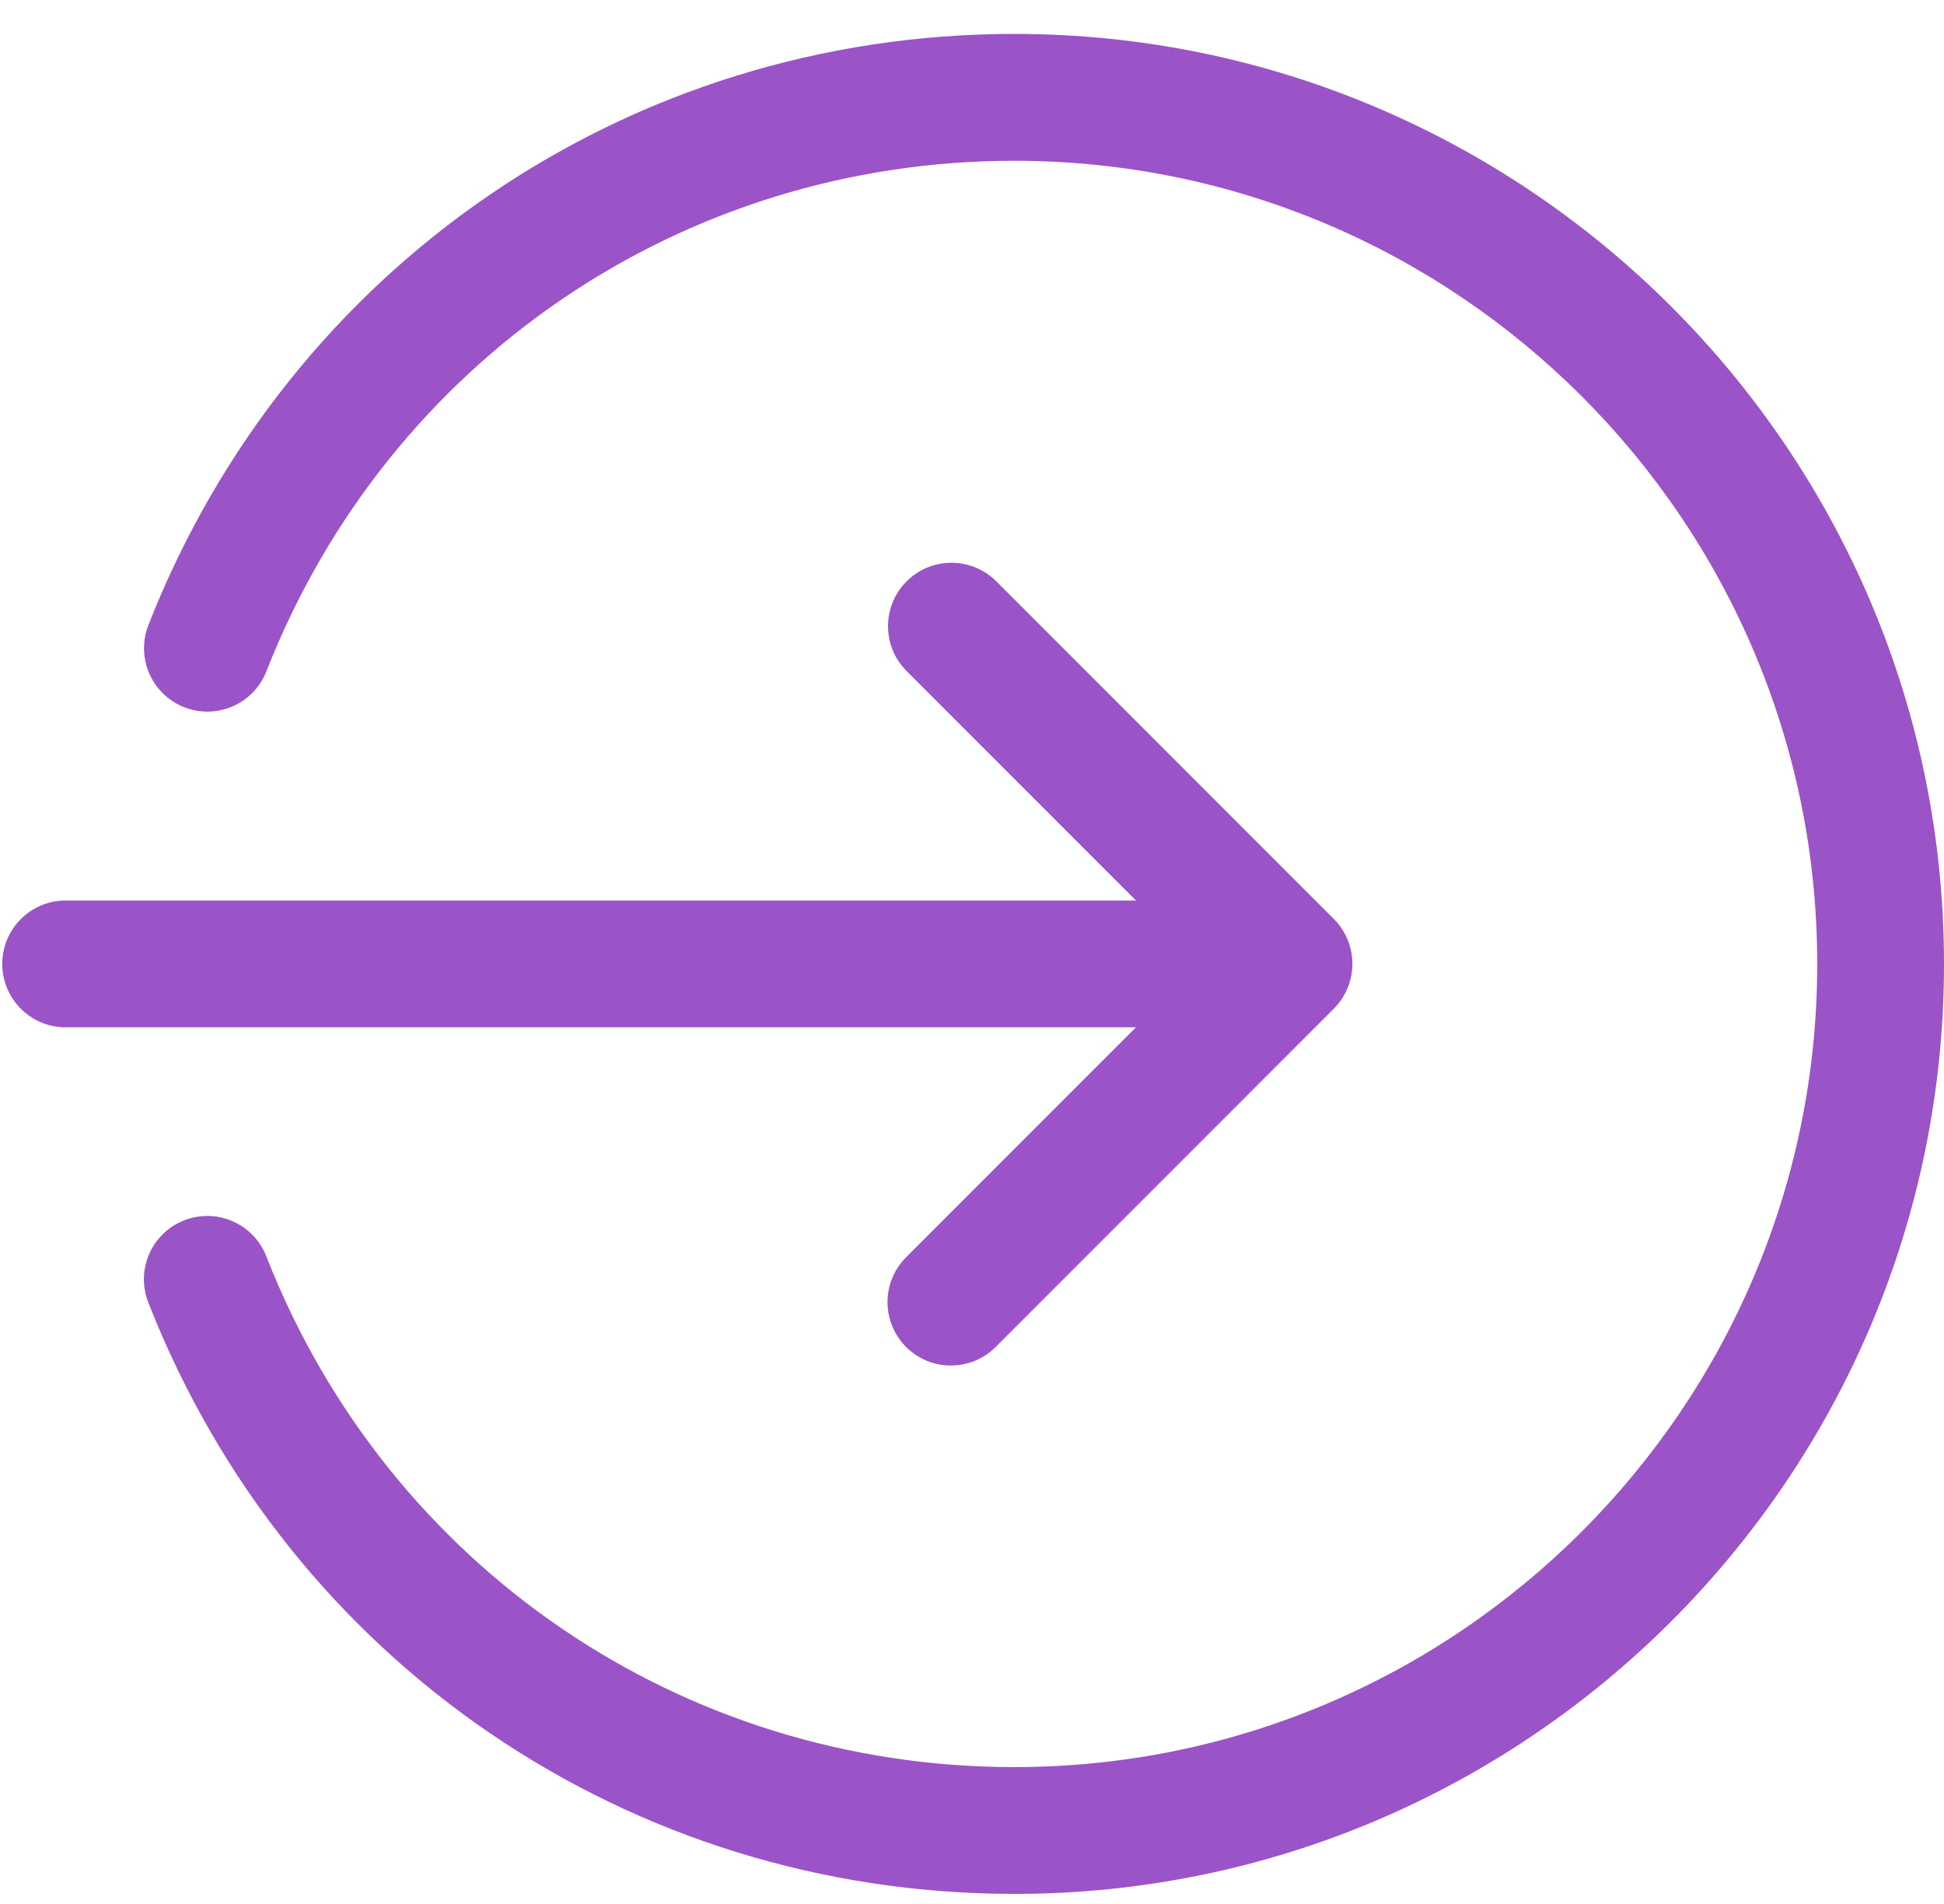
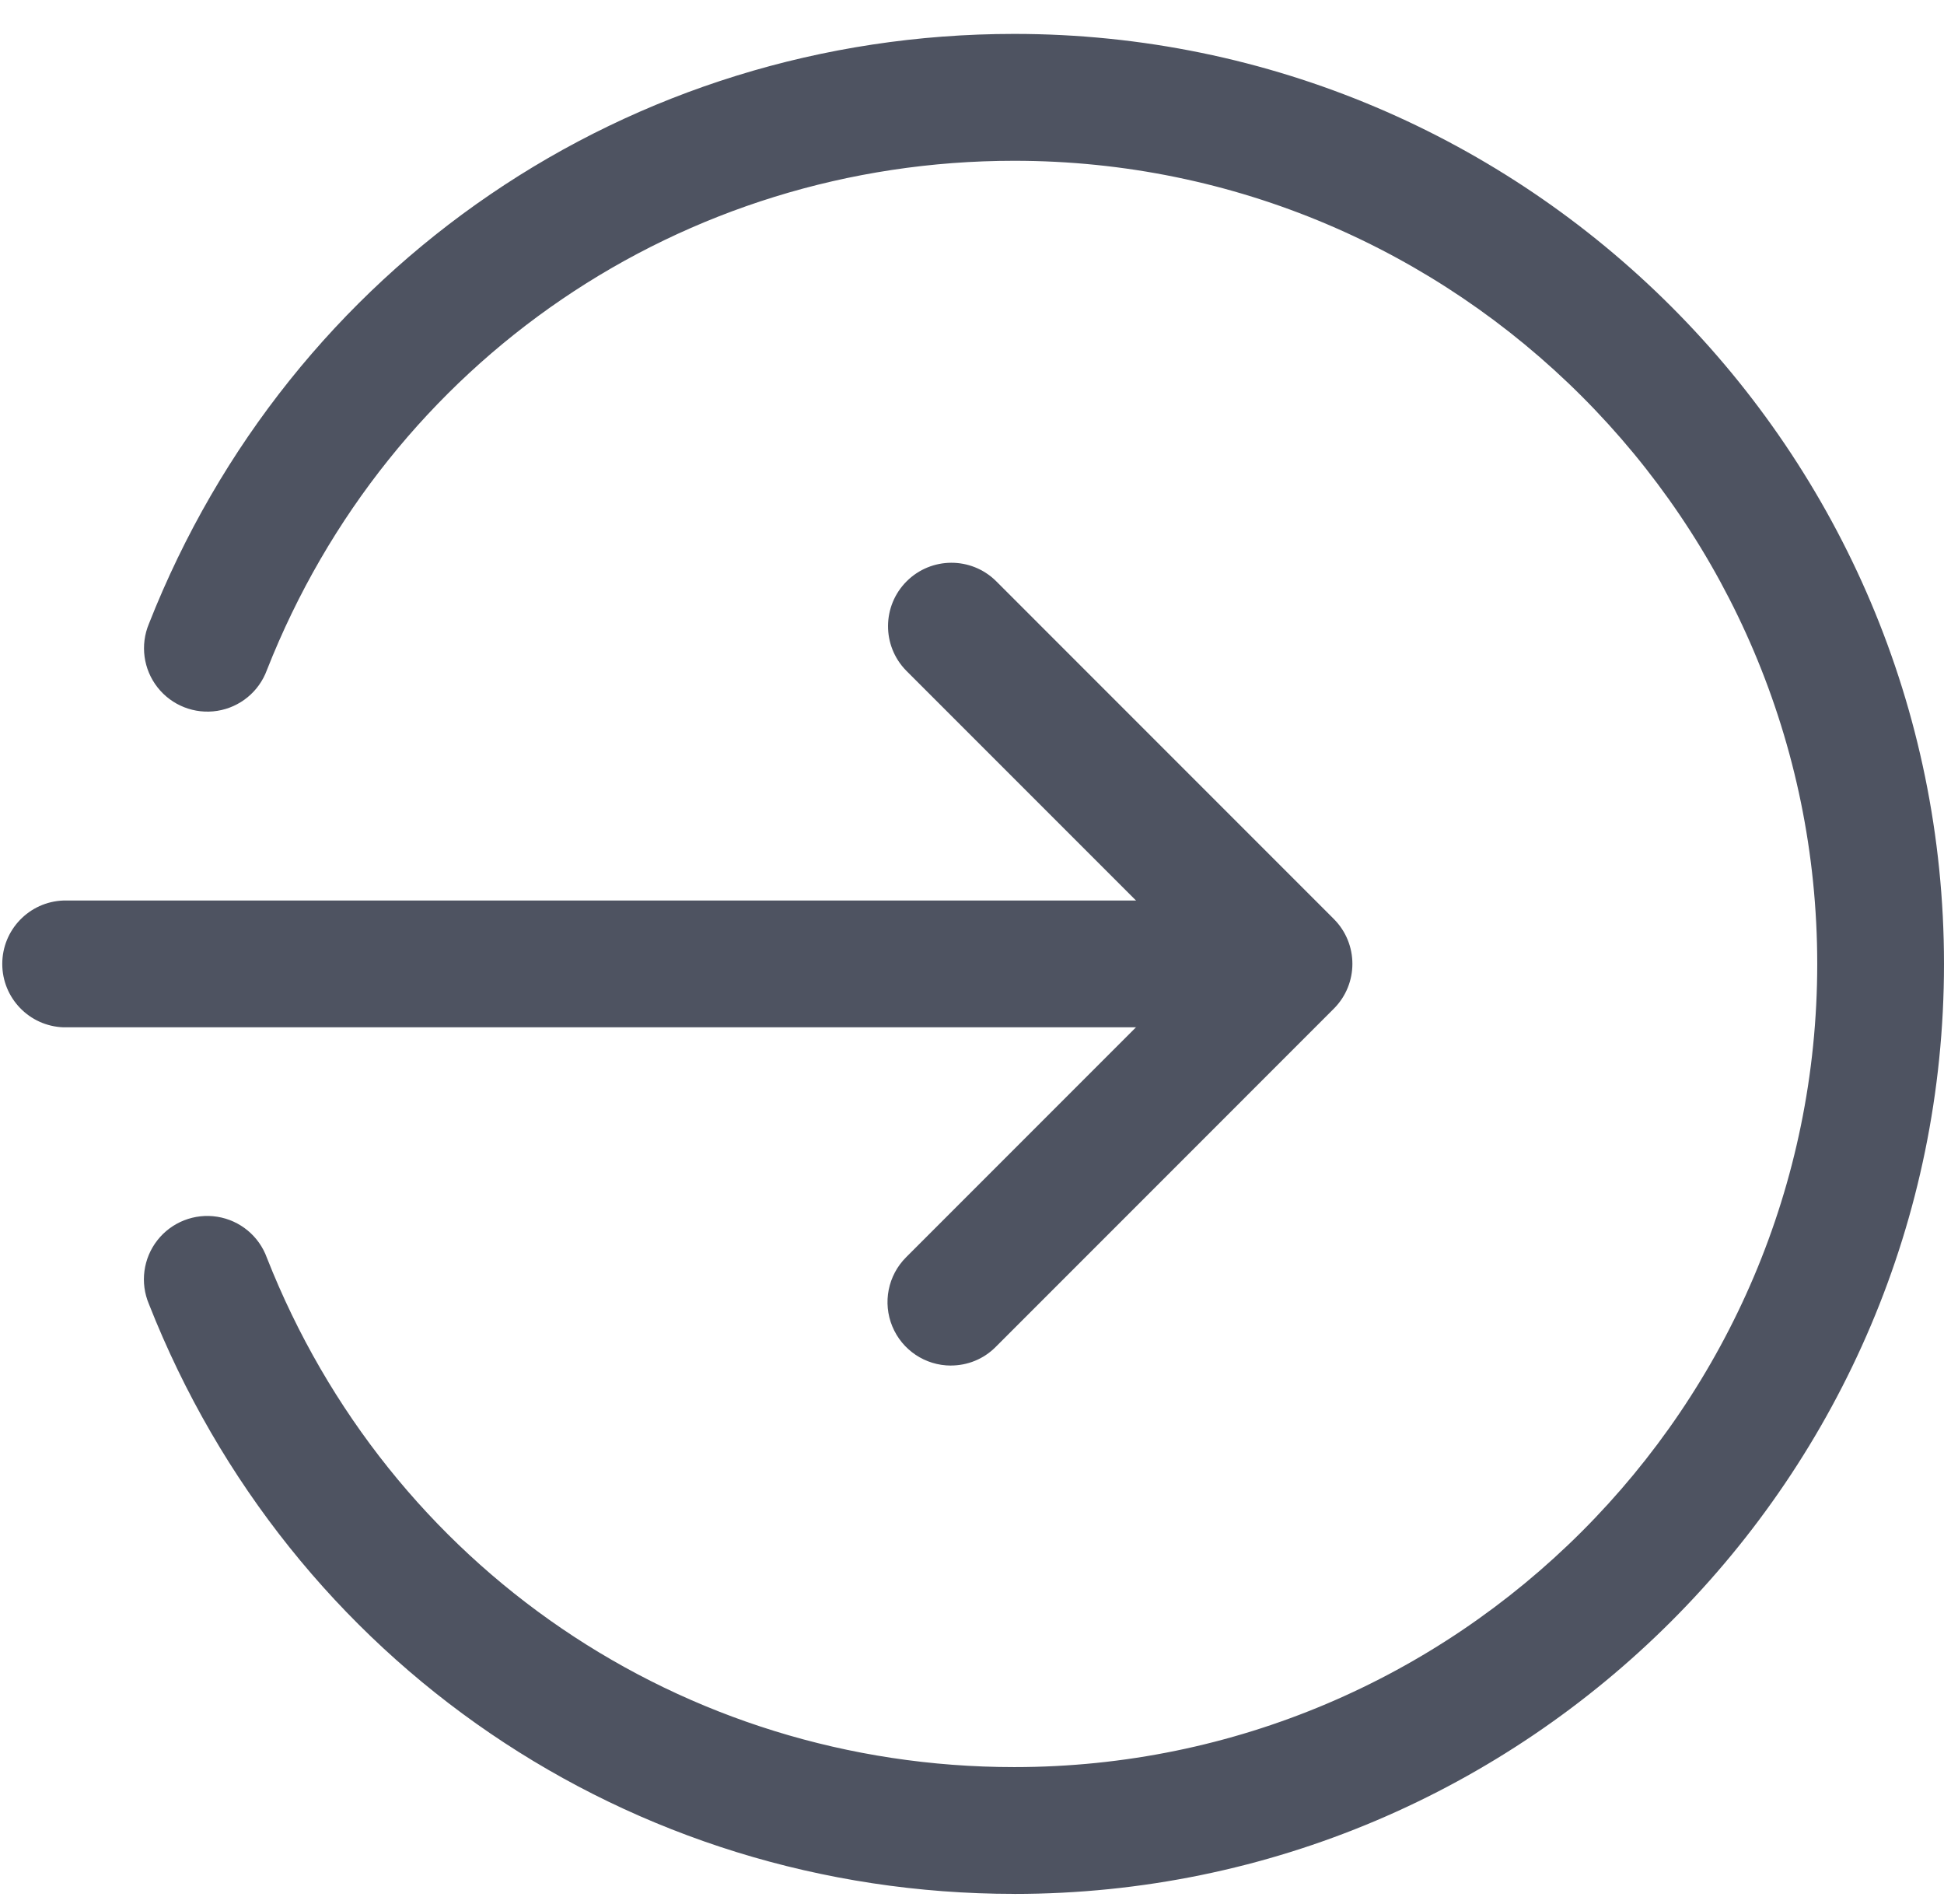
<svg xmlns="http://www.w3.org/2000/svg" width="48" height="47" fill="none">
-   <path fill="#9B53C8" d="M31.826 25.36H1.566a1.566 1.566 0 0 1 0-3.13h30.26a1.566 1.566 0 0 1 0 3.13Z" />
-   <path fill="#9B53C8" d="M23.478 33.71a1.566 1.566 0 0 1-1.106-2.673l7.242-7.243-7.242-7.242a1.566 1.566 0 0 1 2.215-2.214l8.347 8.348a1.566 1.566 0 0 1 0 2.214l-8.347 8.348c-.307.31-.708.461-1.109.461Z" />
-   <path fill="#9B53C8" d="M25.043 46.752c-9.498 0-17.883-5.715-21.366-14.56A1.565 1.565 0 1 1 6.59 31.05c3.008 7.636 10.251 12.572 18.453 12.572 10.932 0 19.827-8.895 19.827-19.826 0-10.932-8.895-19.827-19.827-19.827-8.202 0-15.445 4.936-18.453 12.572a1.565 1.565 0 1 1-2.913-1.143C7.16 6.552 15.545.837 25.043.837 37.701.838 48 11.138 48 23.796c0 12.657-10.3 22.957-22.957 22.957Z" />
+   <path d="M31.826 25.36H1.566a1.566 1.566 0 0 1 0-3.13h30.26a1.566 1.566 0 0 1 0 3.13Z" fill="#4E5361" />
+   <path d="M23.478 33.71a1.566 1.566 0 0 1-1.106-2.673l7.242-7.243-7.242-7.242a1.566 1.566 0 0 1 2.215-2.214l8.347 8.348a1.566 1.566 0 0 1 0 2.214l-8.347 8.348c-.307.31-.708.461-1.109.461Z" fill="#4E5361" />
+   <path d="M25.043 46.752c-9.498 0-17.883-5.715-21.366-14.56A1.565 1.565 0 1 1 6.59 31.05c3.008 7.636 10.251 12.572 18.453 12.572 10.932 0 19.827-8.895 19.827-19.826 0-10.932-8.895-19.827-19.827-19.827-8.202 0-15.445 4.936-18.453 12.572a1.565 1.565 0 1 1-2.913-1.143C7.16 6.552 15.545.837 25.043.837 37.701.838 48 11.138 48 23.796c0 12.657-10.3 22.957-22.957 22.957Z" fill="#4E5361" />
</svg>
